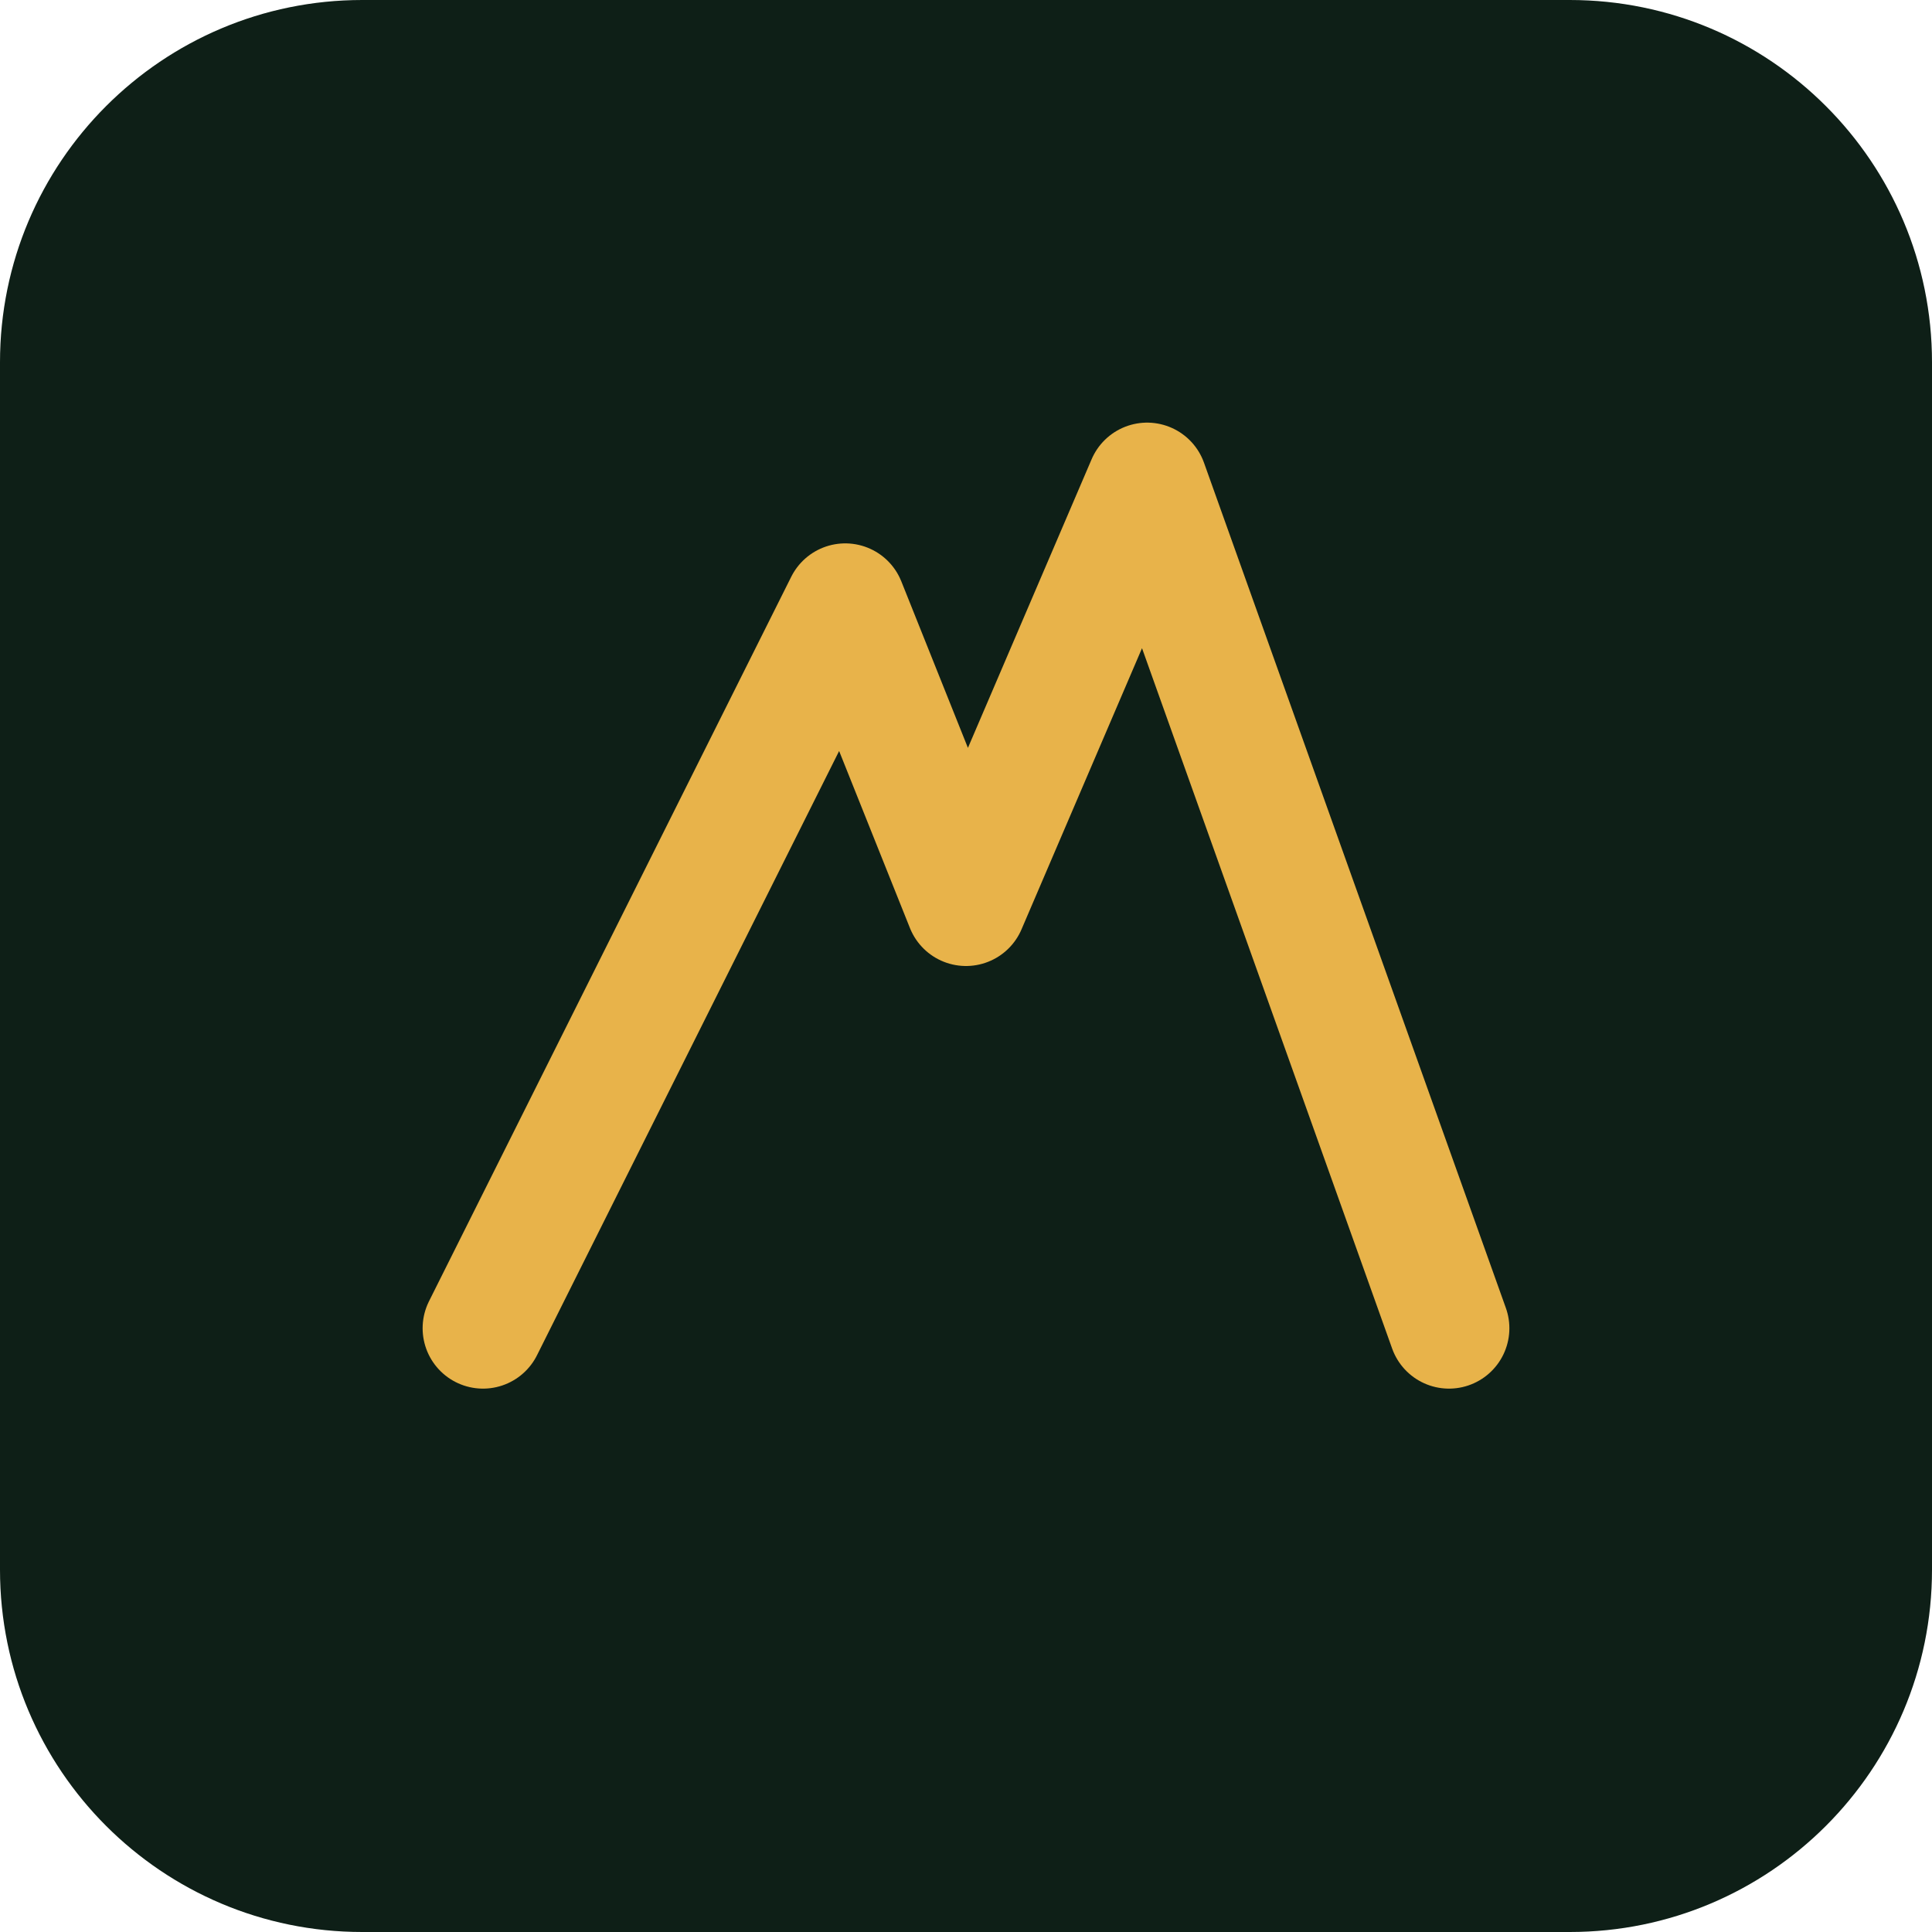
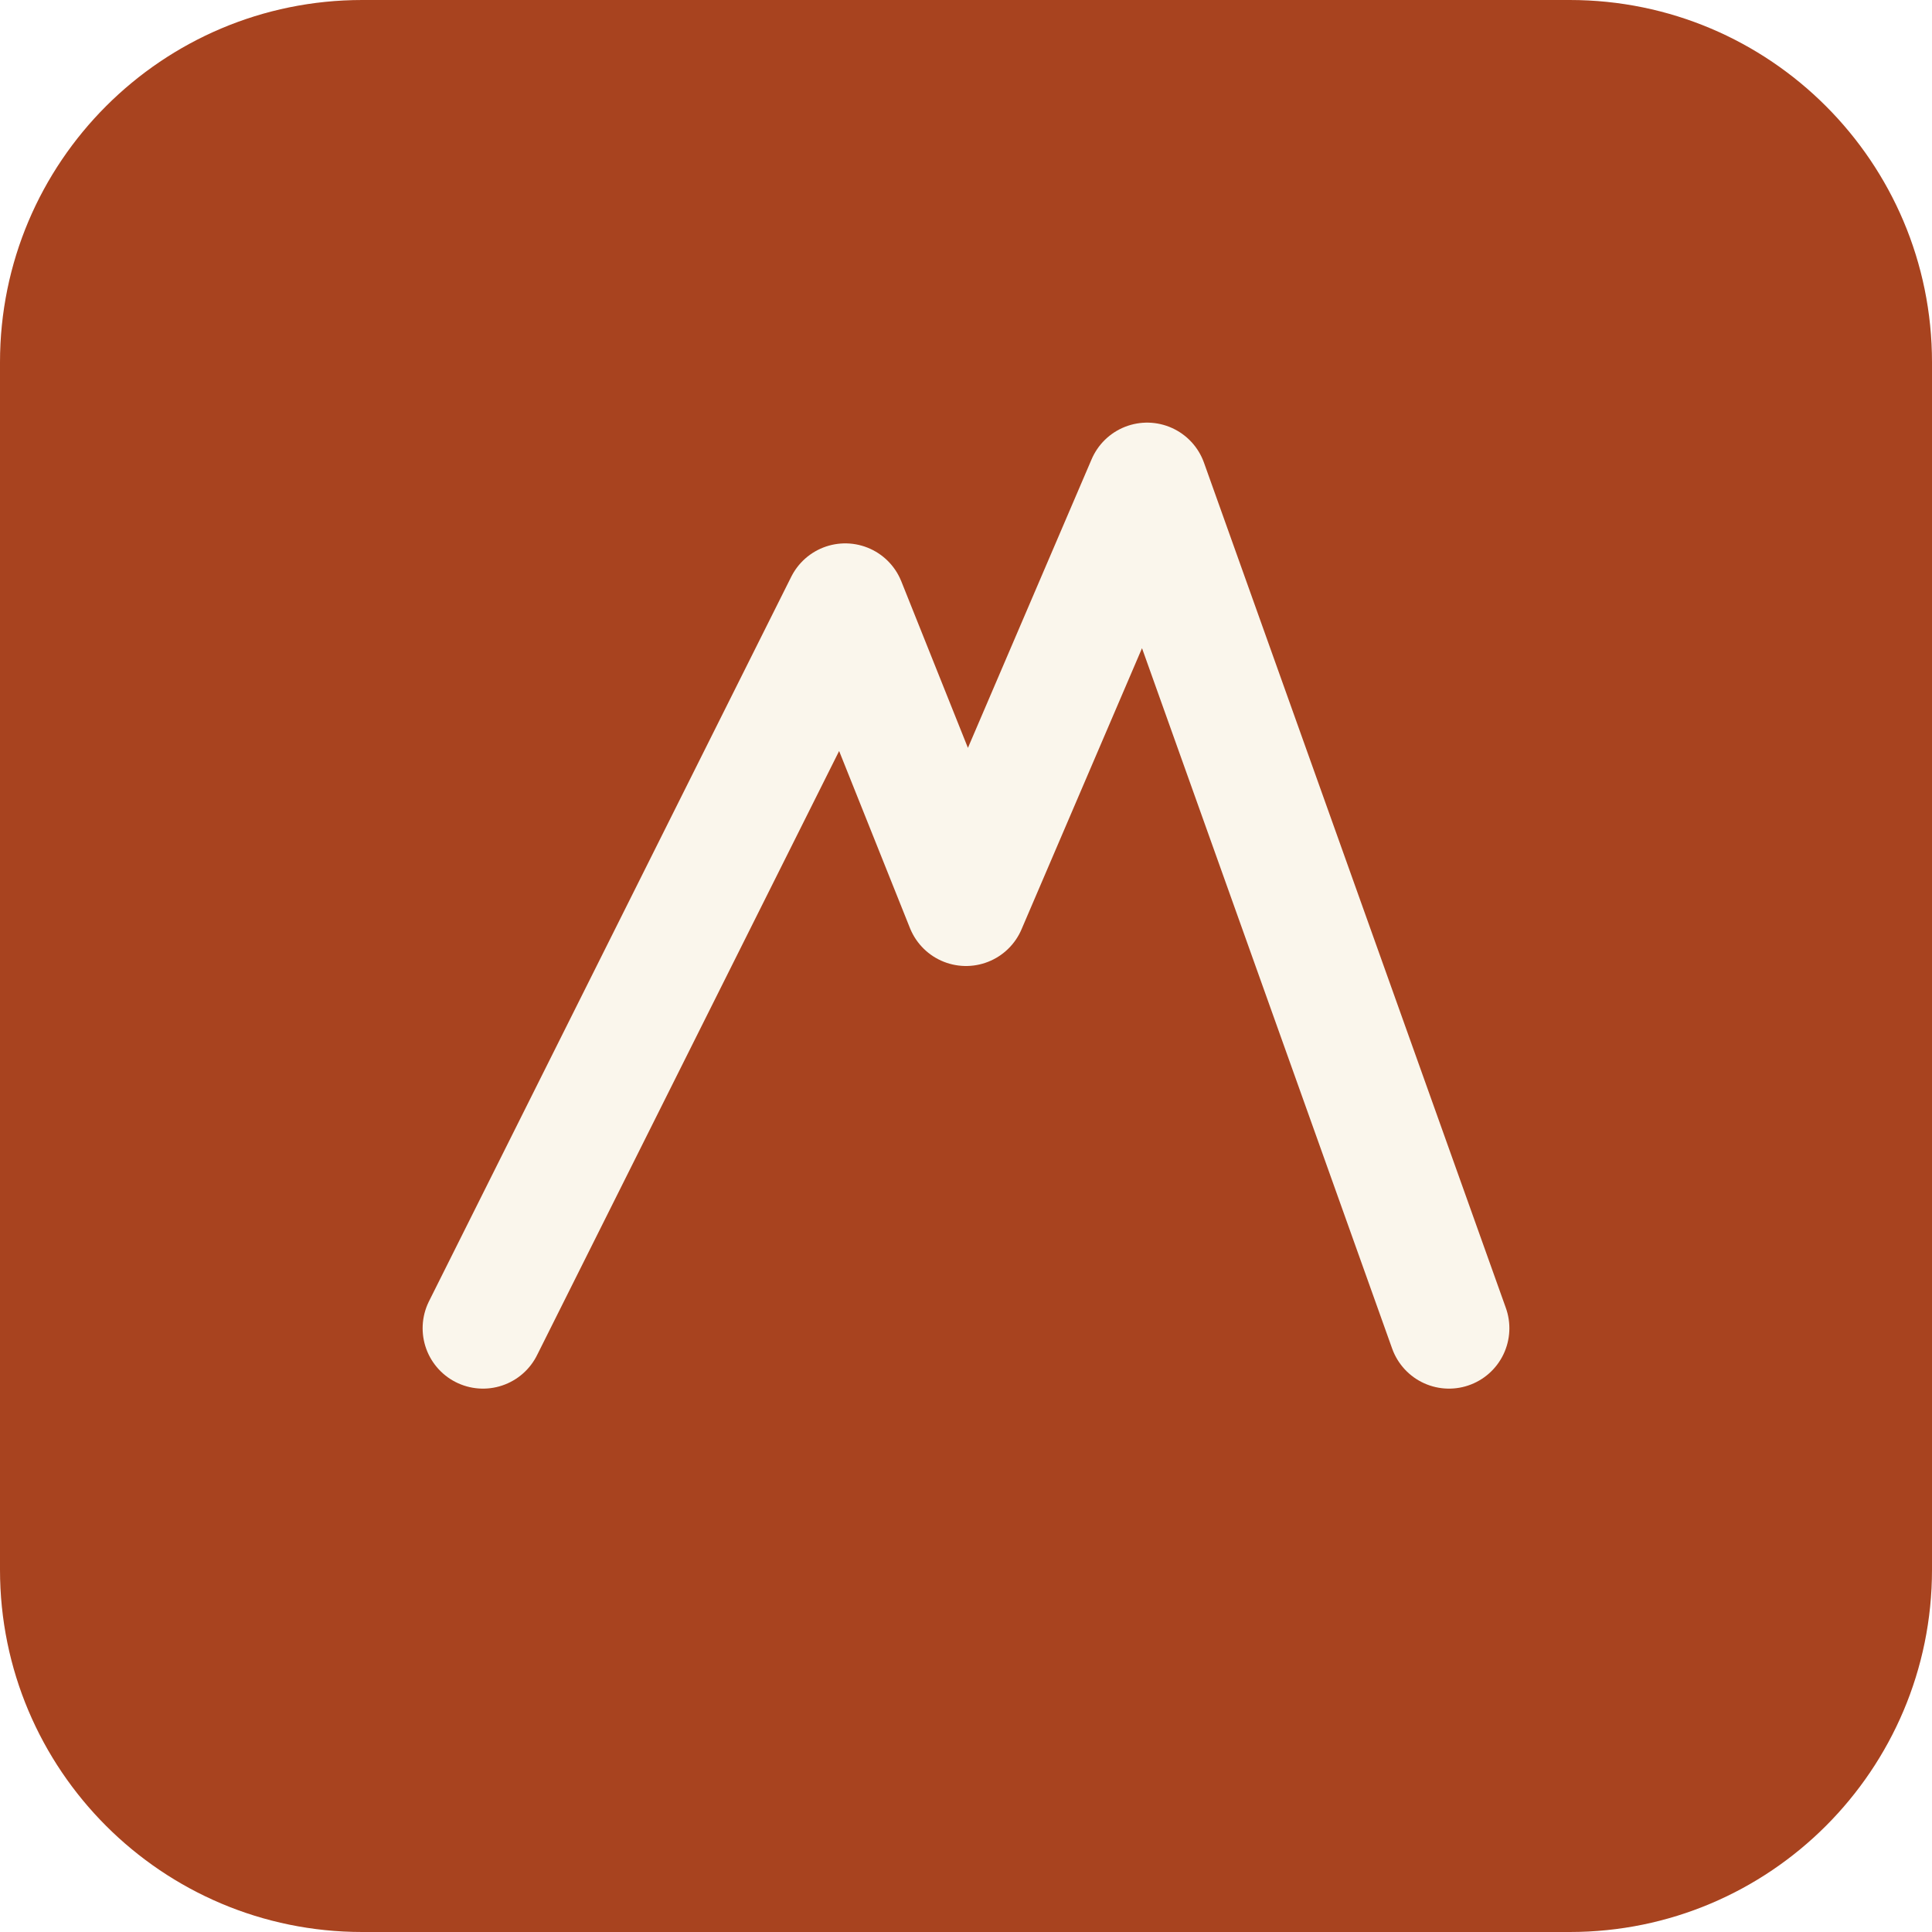
<svg xmlns="http://www.w3.org/2000/svg" viewBox="0 0 32 32">
-   <rect width="32" height="32" rx="6" fill="#0E1F17" />
-   <path d="M8 22 L14 10 L16 15 L19 8 L24 22" stroke="#E8B34A" stroke-width="2" fill="none" stroke-linejoin="round" stroke-linecap="round" />
+   <rect width="32" height="32" rx="6" fill="#A8431F" />
+   <path d="M8 22 L14 10 L16 15 L19 8 L24 22" stroke="#FAF6EC" stroke-width="2" fill="none" stroke-linejoin="round" stroke-linecap="round" />
</svg>
